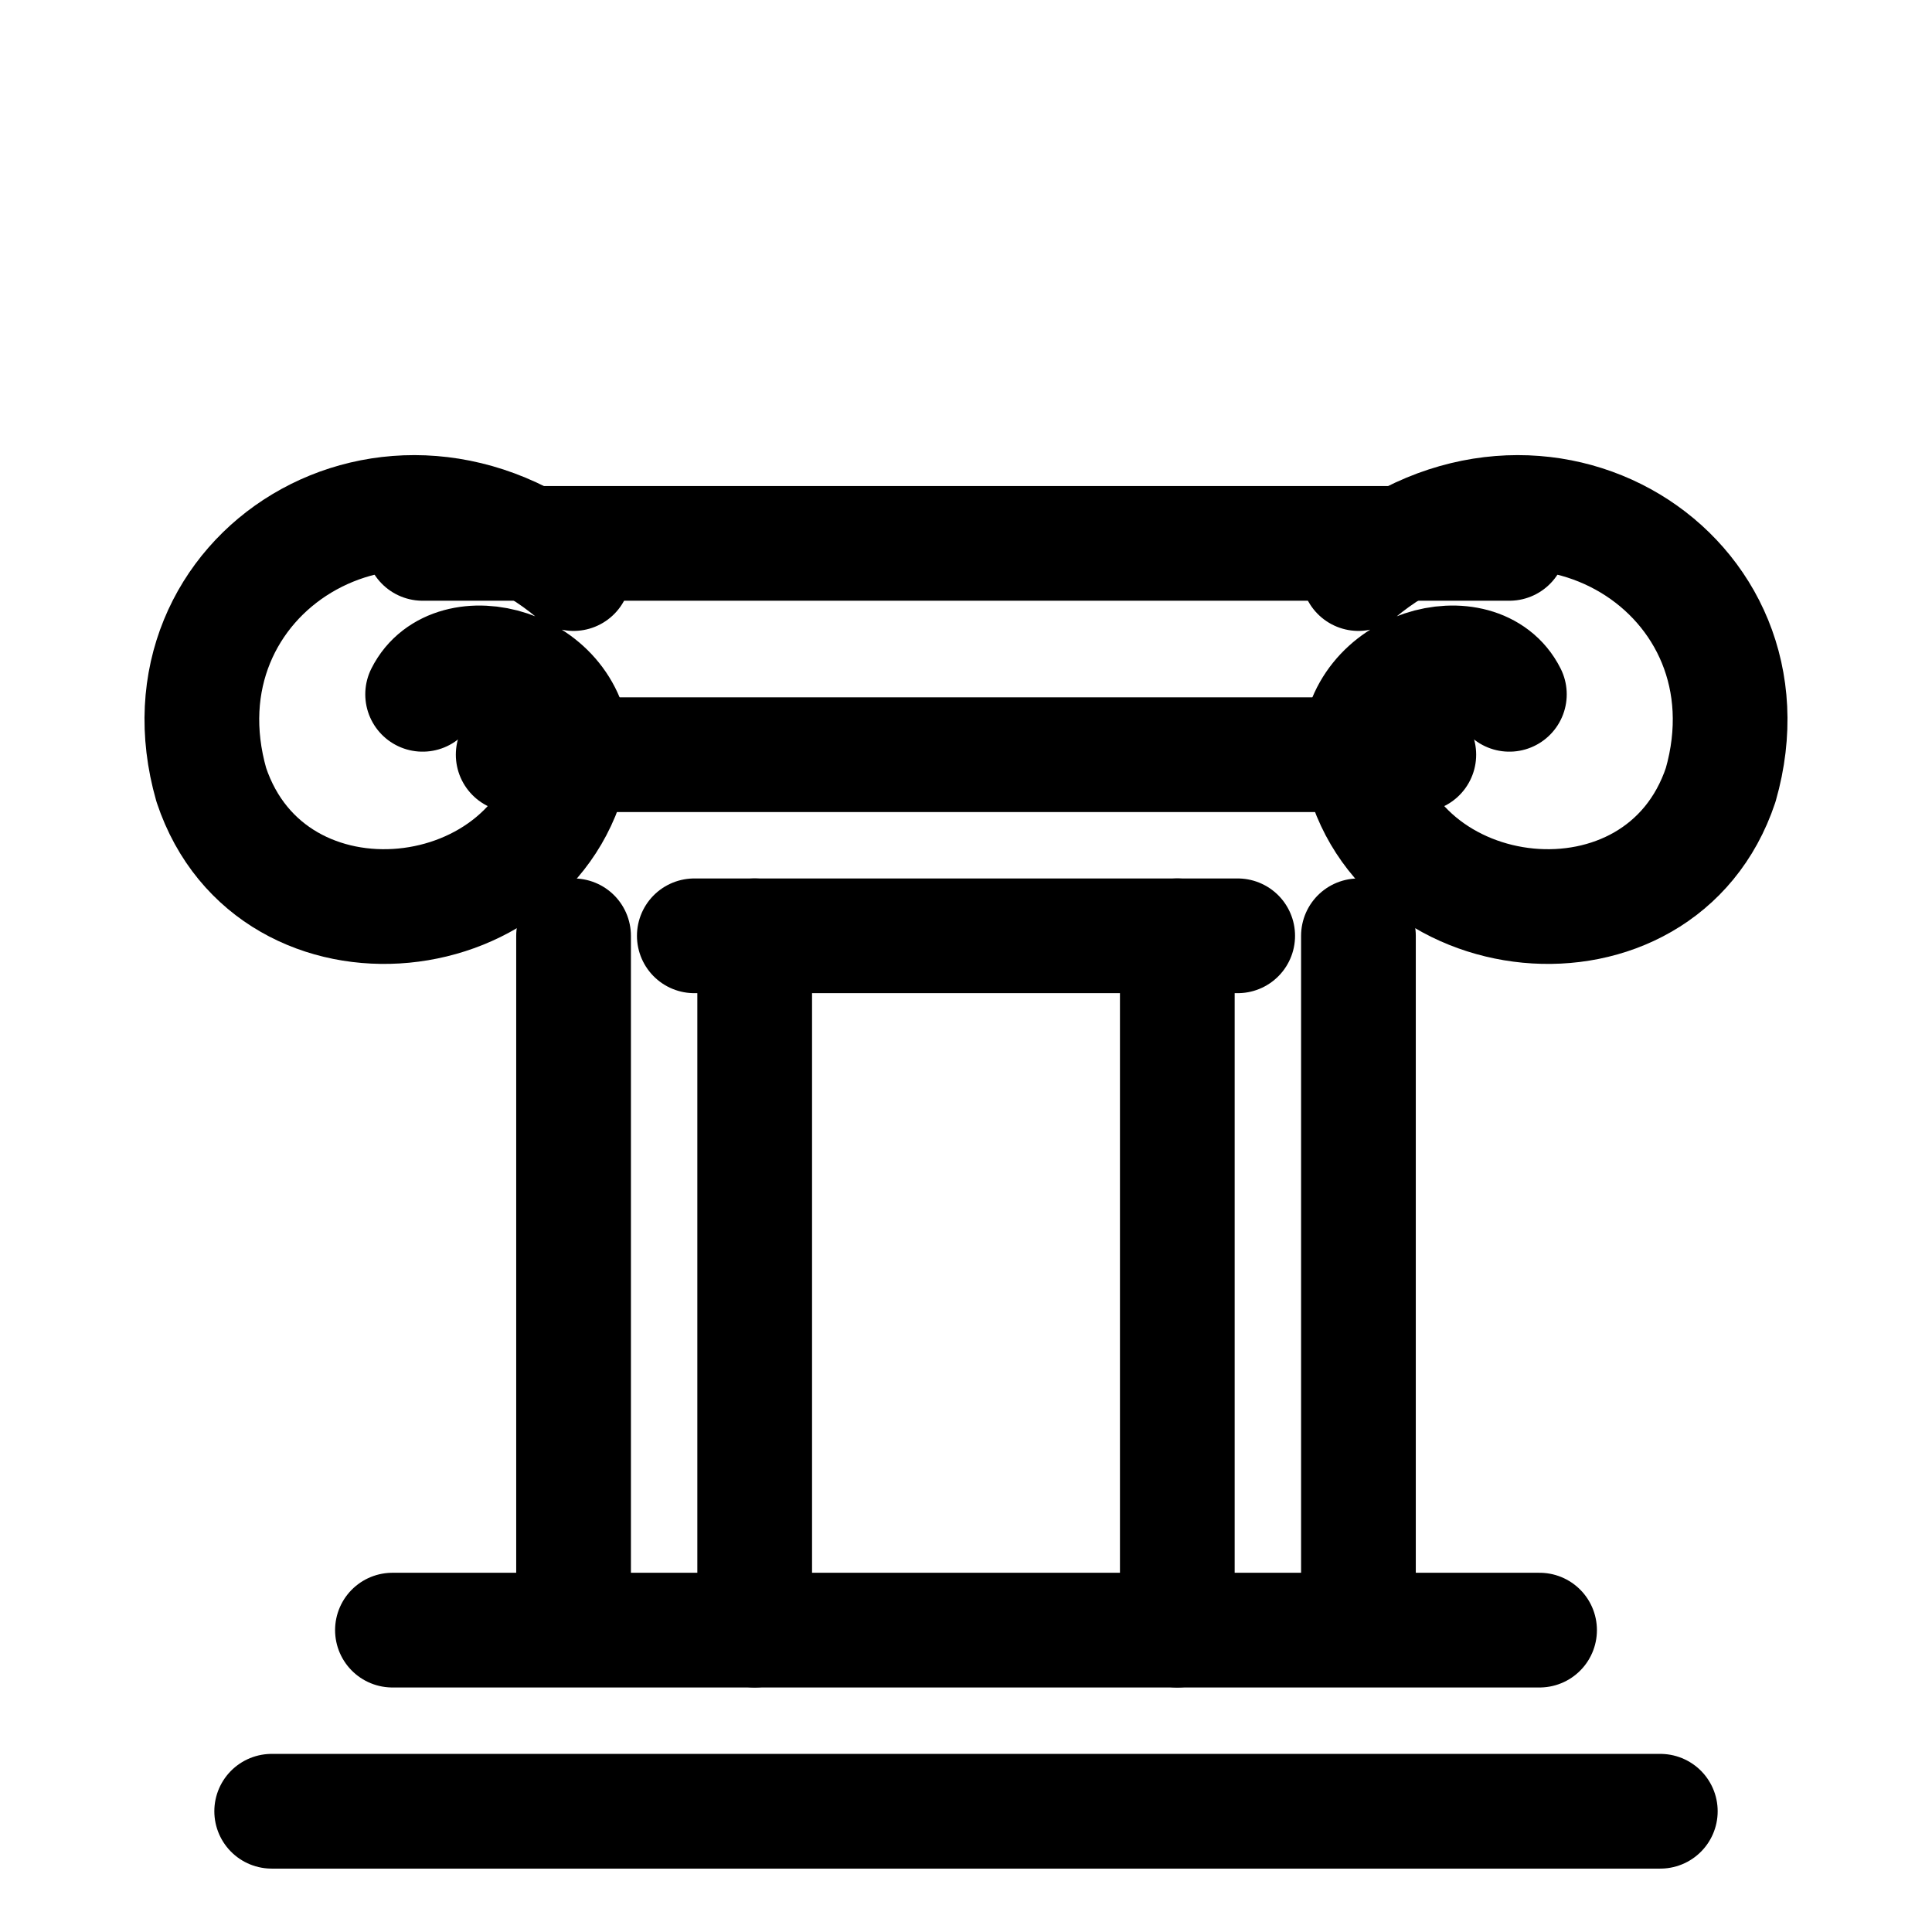
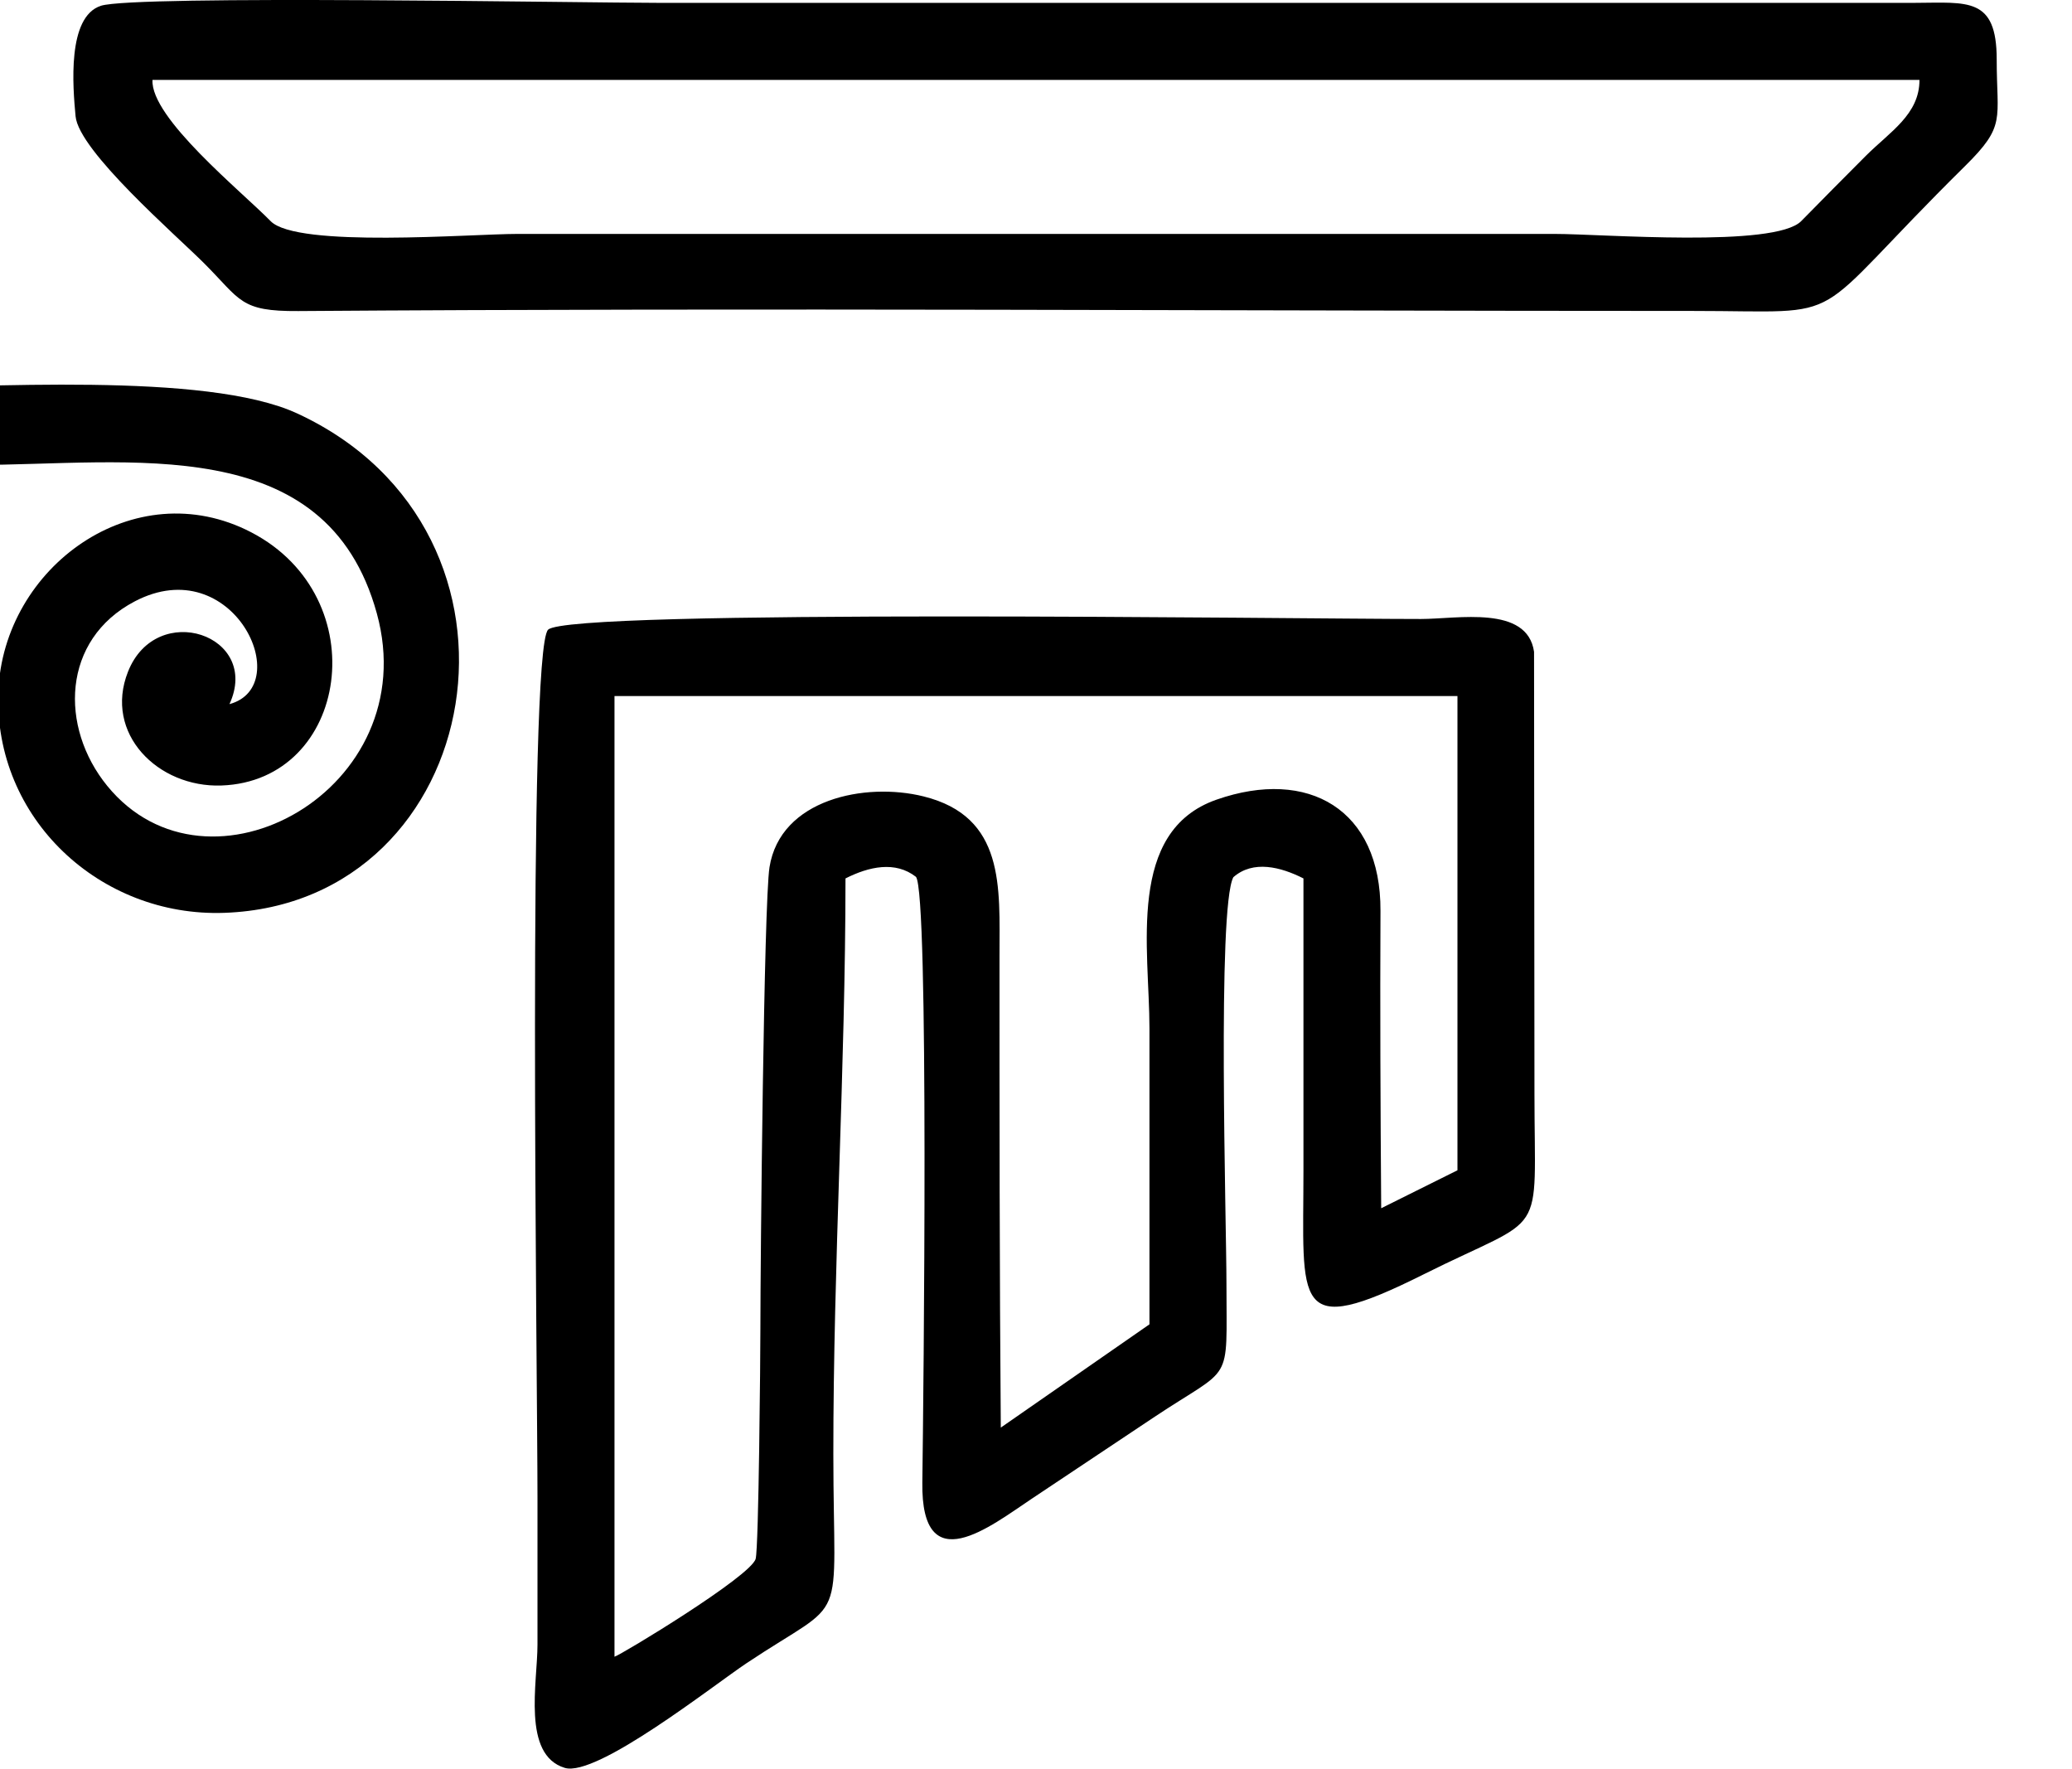
- <svg xmlns="http://www.w3.org/2000/svg" viewBox="0 0 64 64" width="64" height="64" fill="none" aria-hidden="true">
-   <g stroke="#000" stroke-width="3.8" stroke-linecap="round" stroke-linejoin="round">
-     <path d="M13 54h38M9 60h46M19 31v23m26-23v23M23 31h18" />
-     <path d="M17 25h30M14 18h36" />
-     <path d="M19 19c-6-5-14 0-12 7 2 6 11 5 12-1 0-3-4-4-5-2" />
-     <path d="M45 19c6-5 14 0 12 7-2 6-11 5-12-1 0-3 4-4 5-2" />
-     <path d="M25 31v23m14-23v23" />
+ <svg xmlns="http://www.w3.org/2000/svg" xml:space="preserve" width="75.944mm" height="64.811mm" version="1.1" style="shape-rendering:geometricPrecision; text-rendering:geometricPrecision; image-rendering:optimizeQuality; fill-rule:evenodd; clip-rule:evenodd" viewBox="0 0 2697.83 2302.32">
+   <defs>
+     <style type="text/css">
+    
+     .fil0 {fill:black}
+    
+   </style>
+   </defs>
+   <g id="Camada_x0020_1">
+     <g id="_2094756668176">
+       <path class="fil0" d="M800.09 2156.68l0 -1250.61 1097.58 0 0 617.39 -99.3 49.42c-0.96,-130.3 -1.55,-258.81 -0.93,-387.16 0.64,-132.3 -94.13,-186.42 -213.42,-144.77 -117.72,41.1 -87.38,194.03 -87.38,297.83 0,128.4 0,256.81 0,385.21l-193.56 134.43c-1.68,-206.55 -1.72,-410.59 -1.68,-614.63 0.02,-89.09 7.43,-180.67 -98.99,-207.07 -75.74,-18.79 -186.44,3.37 -200.5,92.28 -7.34,46.48 -11.86,515.97 -11.85,600.26 0,35.58 -2.13,284.39 -6.14,299.92 -5.86,22.67 -175.52,125.24 -183.82,127.51zm300.78 -1013.16c30.46,-15.43 64.84,-23.07 91.76,-2.05 17.13,21.73 9.8,675.22 8.29,788.51 -1.73,129.27 88.81,56.82 142.69,20.9 52.76,-35.19 105.54,-70.35 158.3,-105.54 104.44,-69.65 94.98,-39.95 94.98,-174.14 -0,-79.99 -12.21,-489.37 8.97,-529.26 25.78,-22.65 61.69,-13.42 91.29,1.58 0,126.65 0,253.29 0,379.93 0,175.33 -15.81,221.62 156.55,135.44 162.76,-81.37 144.23,-40.12 144.23,-235.7l-0.53 -574.65c-8.75,-61.2 -99.76,-42.75 -147.22,-42.75 -162.68,0 -1108.94,-13.48 -1136.53,13.93 -27.08,26.91 -13.82,969.12 -13.82,1131.15 0,63.32 0,126.64 0,189.97 0,49.66 -20.34,143.5 35.43,160.53 41.52,12.68 193.48,-107.37 236.83,-136.28 134.73,-89.83 113.05,-38.49 112.95,-272.26 -0.12,-247.12 15.75,-502.6 15.83,-749.31z" />
+       <path class="fil0" d="M2398.97 916.62zm-2100.19 0l2100.19 0zm-2100.19 0zm0 0zm0 0c-87.33,-23.64 -4.54,-200.68 123.25,-133.8 95.29,49.88 98.16,163.82 35.91,240.19 -130.91,160.59 -414.05,4.67 -351.06,-224.41 65.73,-239.02 321.79,-193.31 524.34,-193.31l1435.3 0c202.55,0 458.62,-45.71 524.34,193.31 62.85,228.57 -219.72,385.52 -351.06,224.41 -62.26,-76.37 -59.38,-190.31 35.91,-240.19 127.79,-66.88 210.58,110.16 123.25,133.8 41.43,-89.9 -94.99,-136 -132.11,-42.21 -31.83,80.42 38.95,151.02 121.52,148.15 166.07,-5.77 202.04,-244.79 38.99,-329.59 -152.08,-79.1 -323.31,45.08 -329.35,207.73 -6.12,164.62 132.41,293.43 294.44,287.61 342.05,-12.3 428.66,-495.86 94.72,-650.11 -119.32,-55.12 -410.52,-33.16 -552.56,-33.16 -388.73,0 -777.45,0 -1166.18,0 -140.23,0 -436.93,-21.47 -554.22,31.51 -335.12,151.39 -254.71,634.1 86.45,651.52 161.07,8.22 303,-117.95 299.2,-282.13 -3.76,-162.18 -171.88,-292.01 -325.99,-214.75 -165.55,83 -131.87,321.68 30.36,331.16 82.73,4.84 156.76,-61 128.12,-143.96 -32.12,-93.04 -172.13,-61.27 -133.55,38.25z" />
+       <path class="fil0" d="M198.53 103.99l2300.7 0c0.09,45.02 -38.46,67.49 -69.91,98.94 -28.5,28.5 -55.7,56.03 -84.01,84.85 -34.43,35.05 -259.41,16.73 -320.99,16.73 -450.29,0 -900.58,0 -1350.87,0 -59.69,0 -286.62,18.61 -321.08,-16.64 -37.85,-38.72 -156.51,-134.38 -153.83,-183.89zm-67.09 -96.48c-44.45,14.32 -36.57,106 -33.04,143.82 4.23,45.32 130.34,154.36 167.41,191.43 47.95,47.96 46.46,62.71 122.52,62.16 600.11,-4.31 1213.32,-0.16 1815.39,-0.16 213.49,0 141.31,22.21 354.88,-188.63 53.72,-53.03 41.18,-59.76 41.19,-138.85 0.02,-81.54 -38.11,-73.81 -105.83,-73.58l-1635.84 0.02c-97.26,0 -682.33,-10.51 -726.7,3.78z" />
+     </g>
  </g>
</svg>
